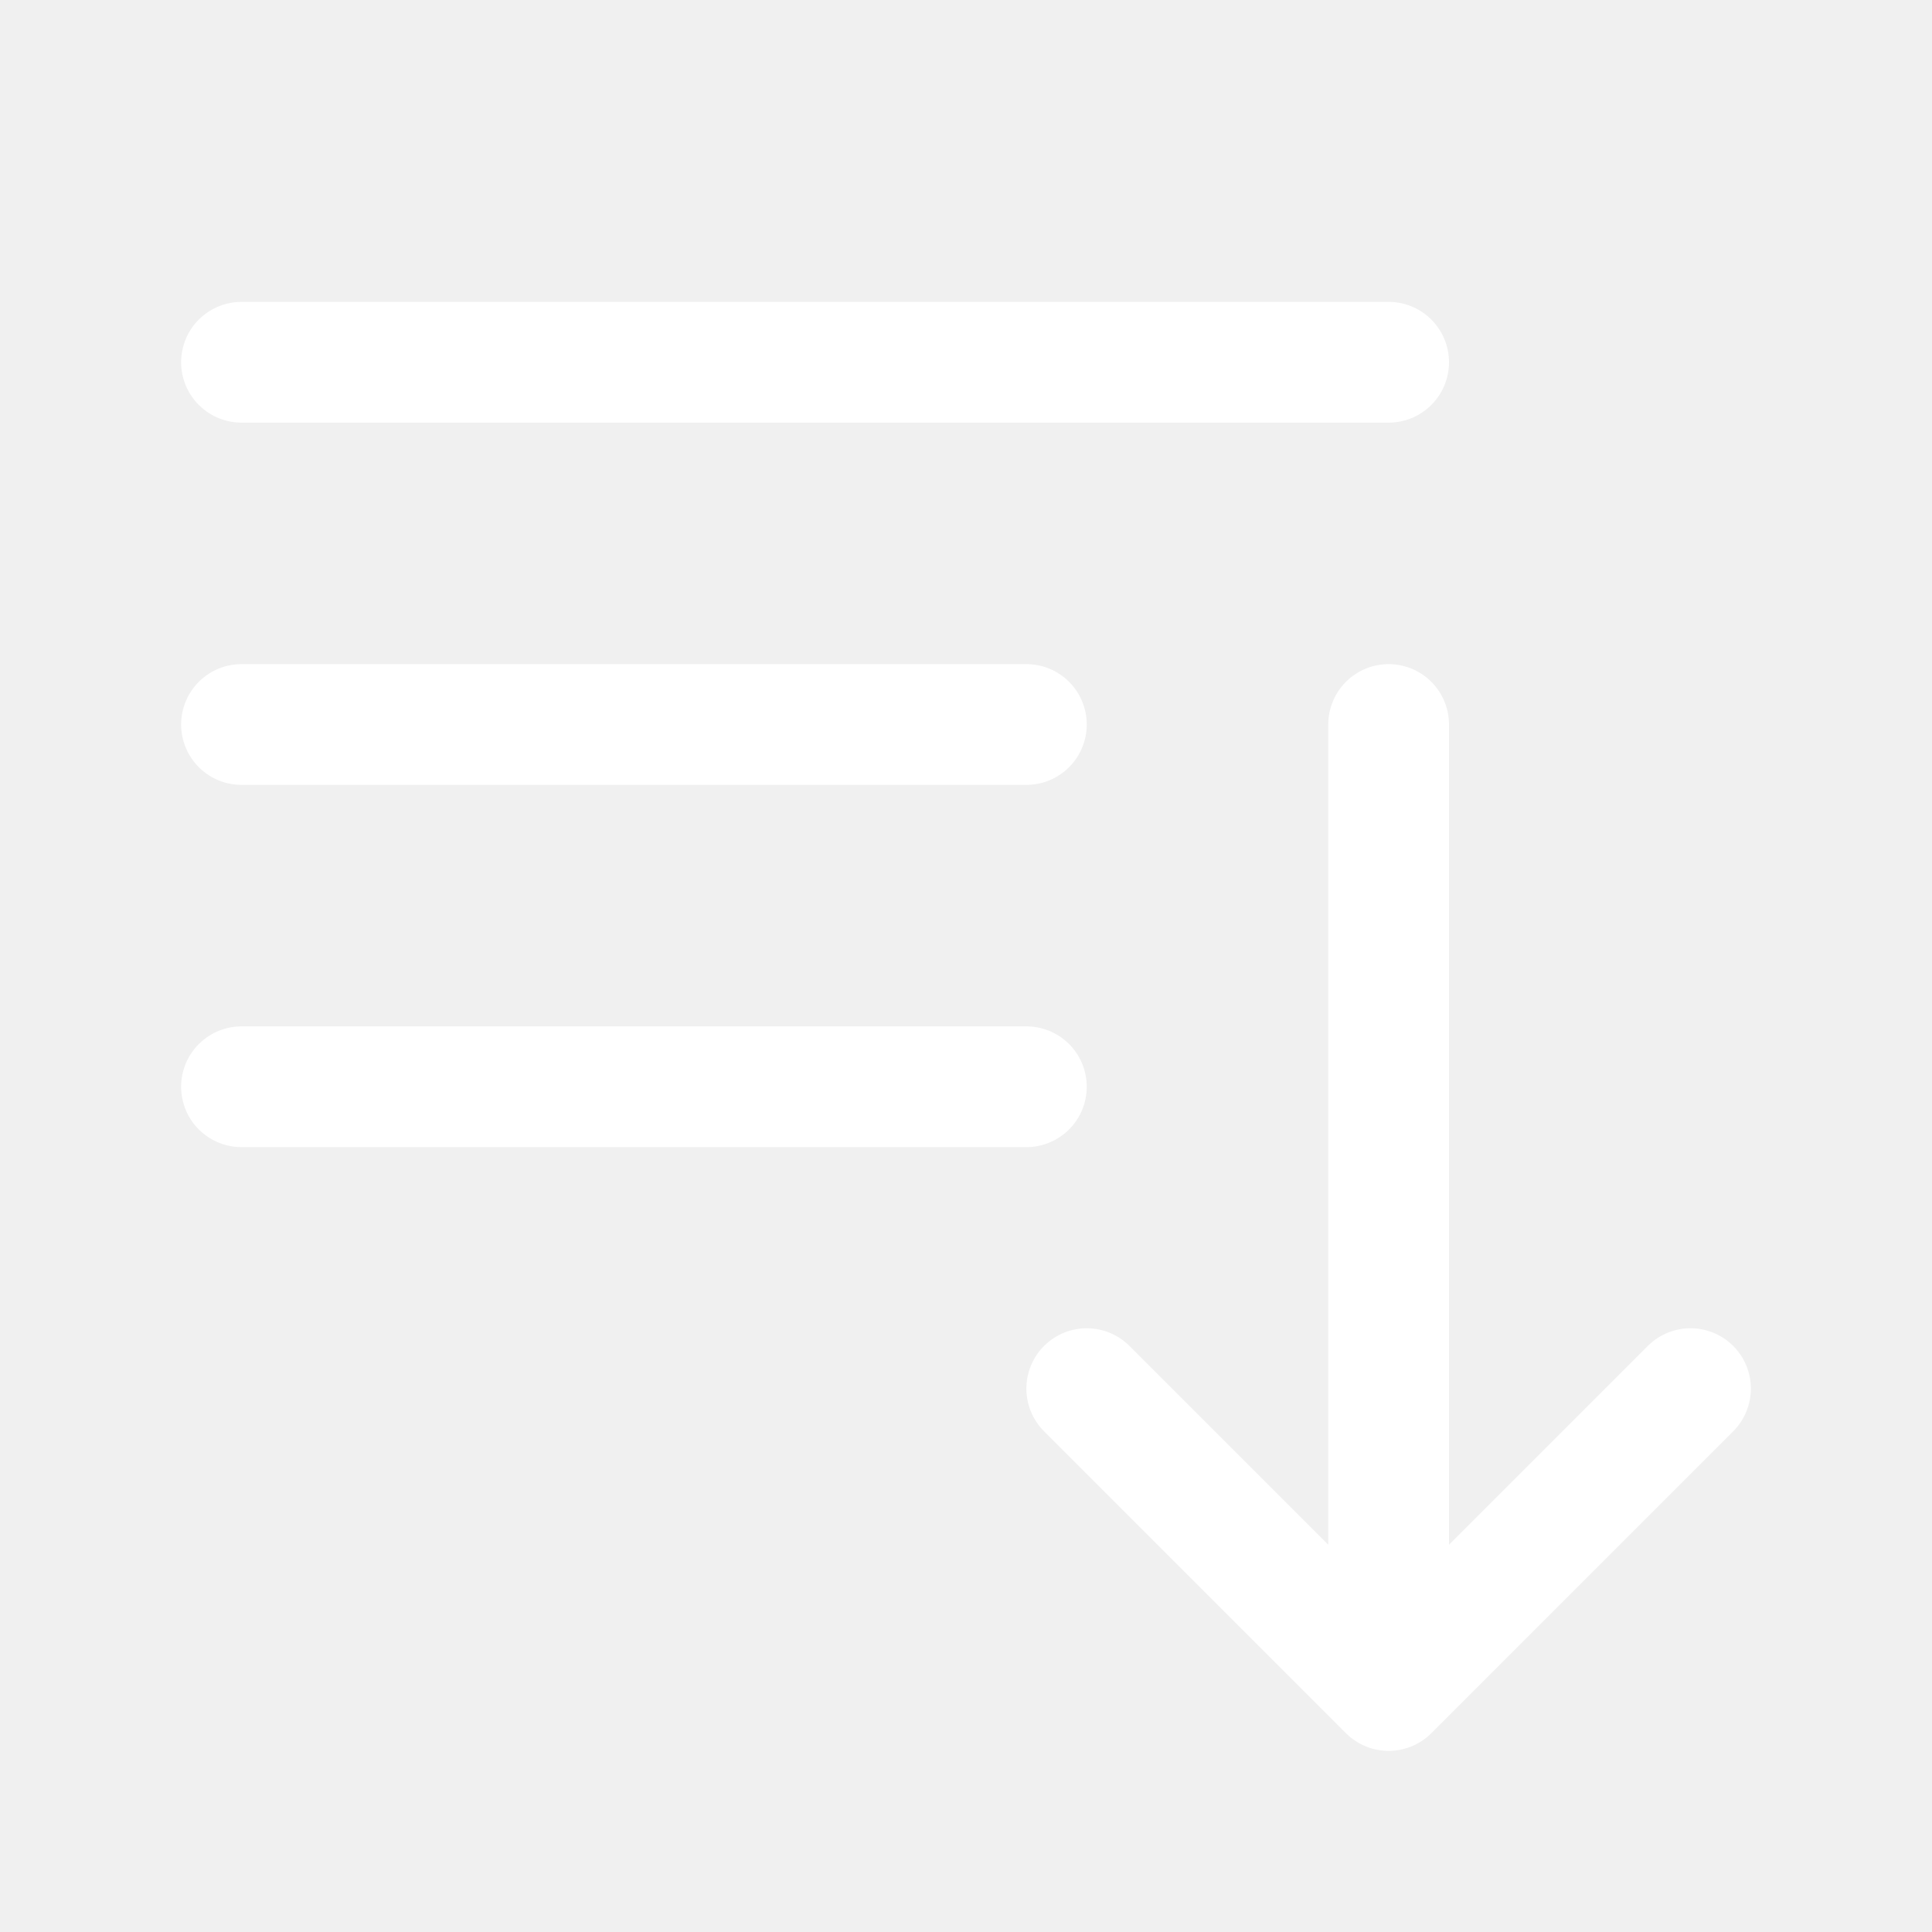
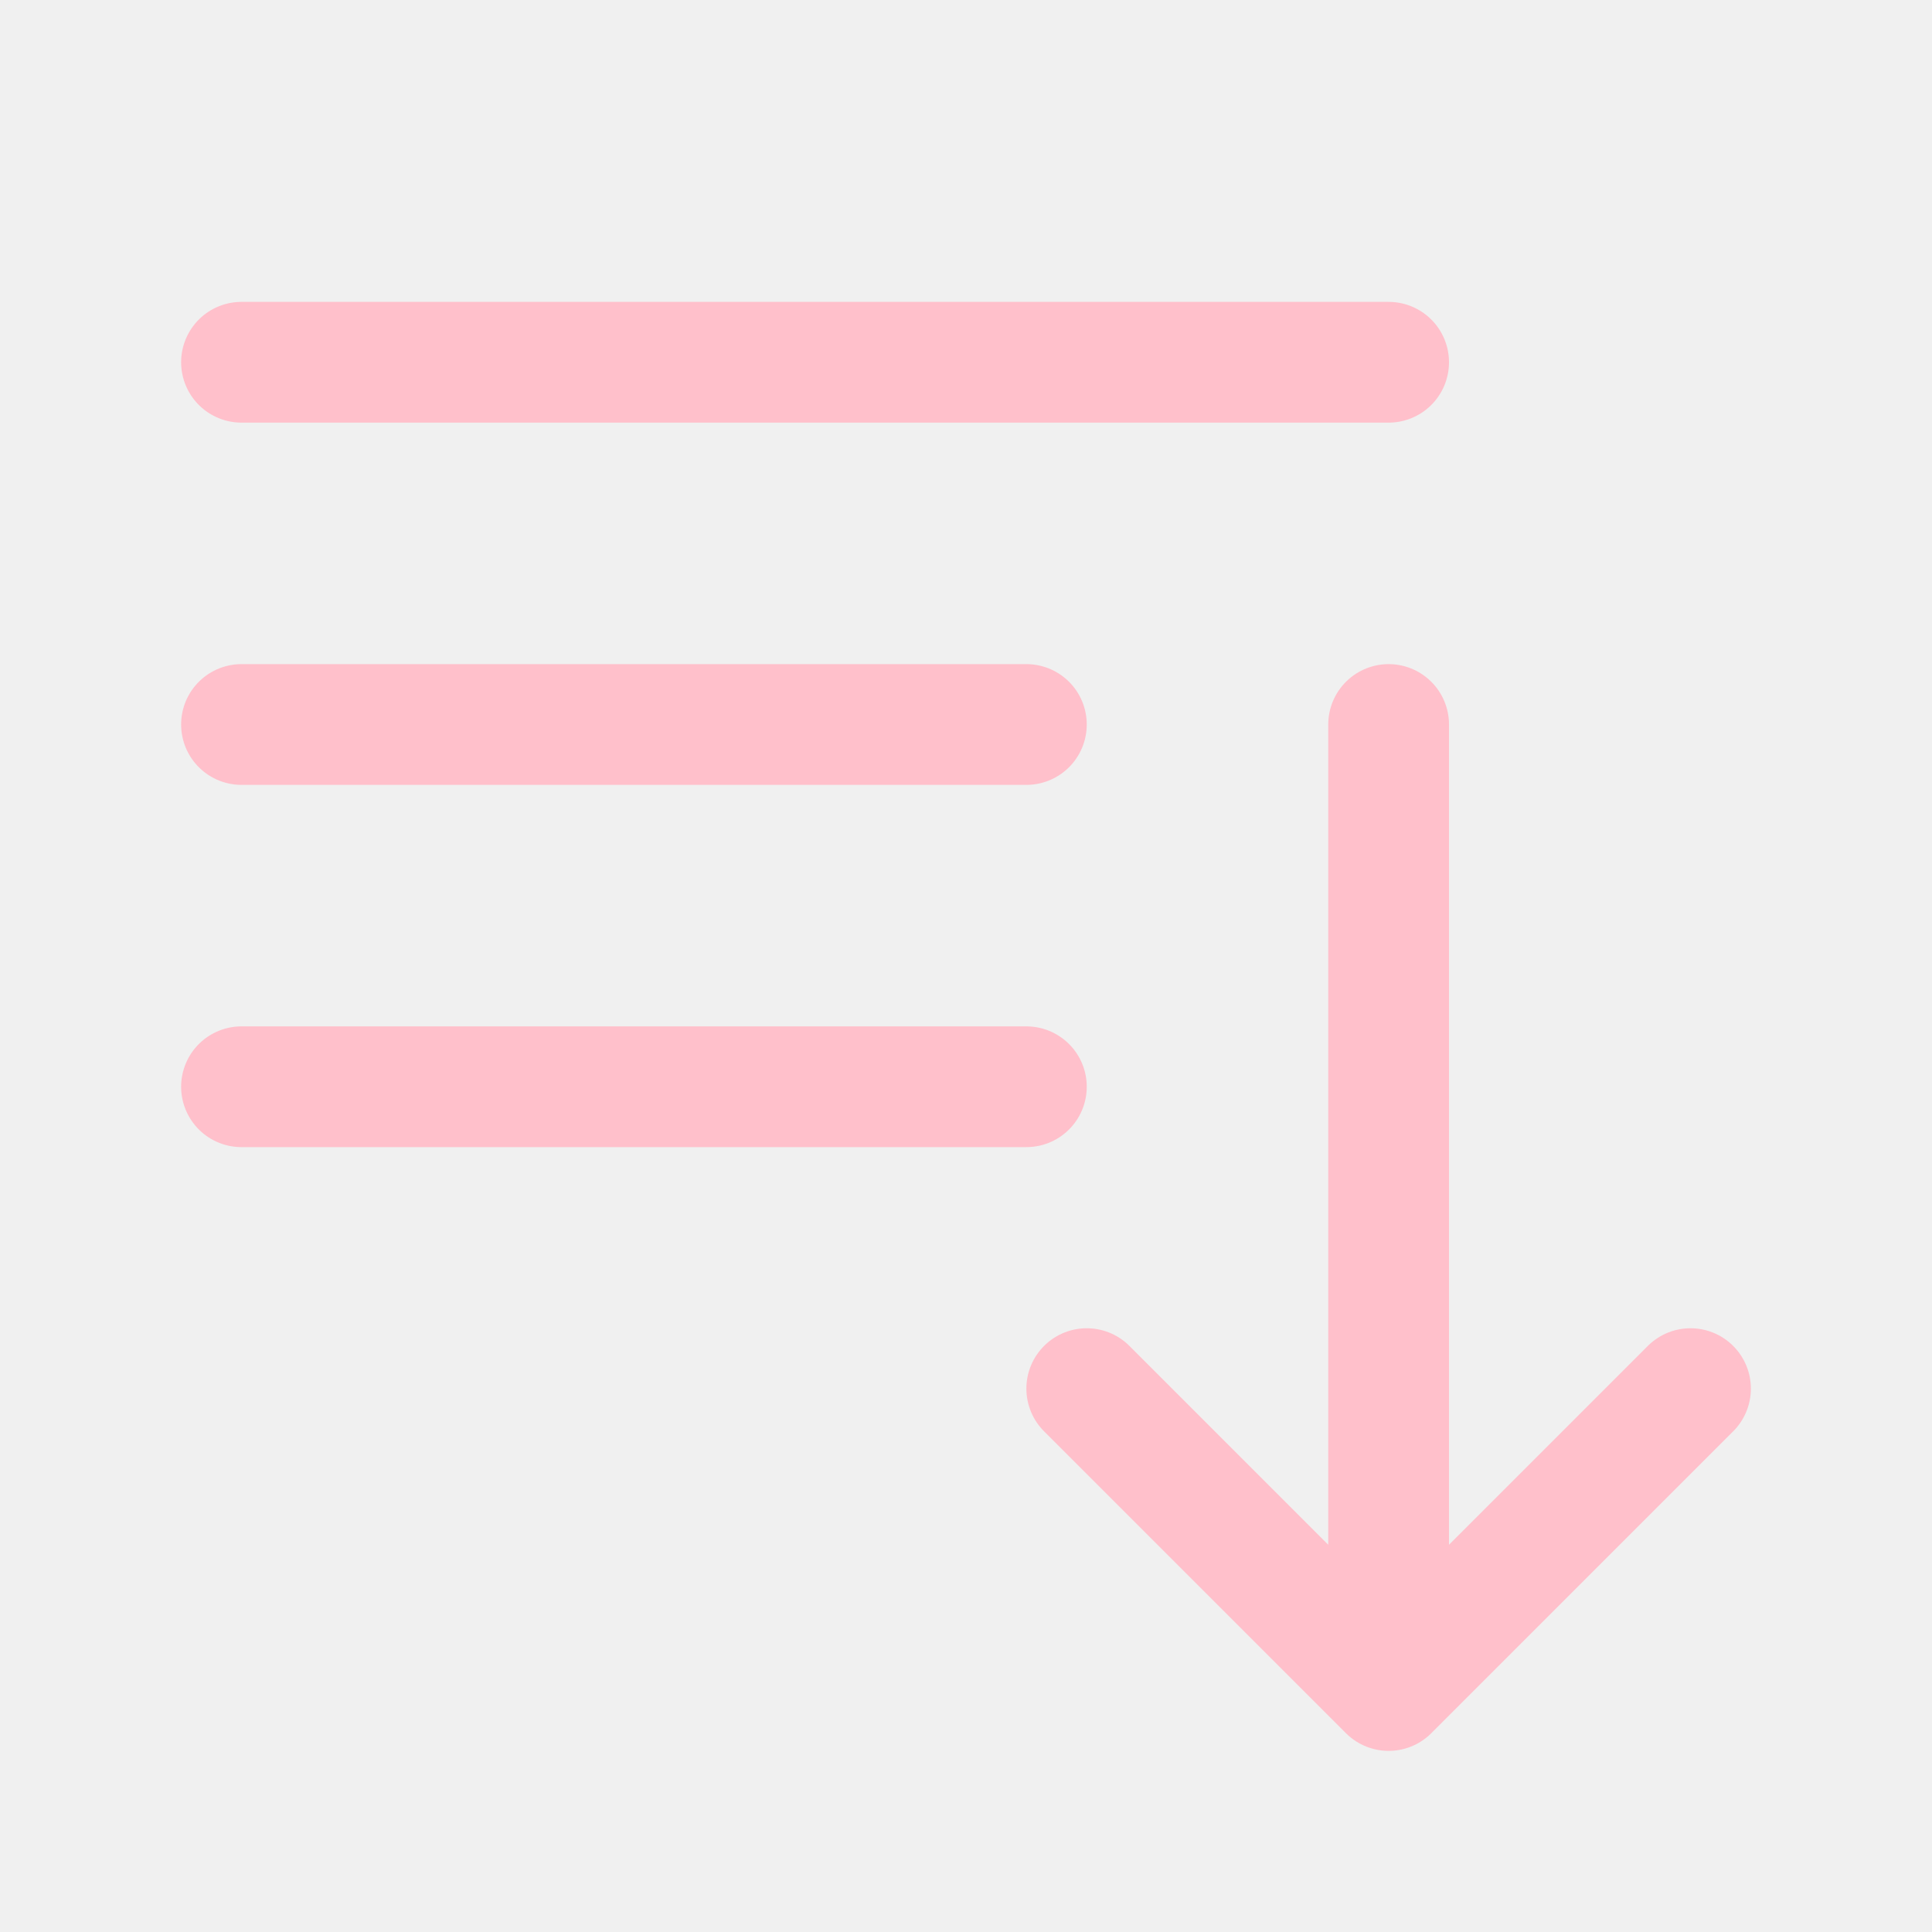
- <svg xmlns="http://www.w3.org/2000/svg" fill="none" viewBox="0 0 24 24" stroke-width="1.5" stroke="white" class="w-6 h-6">
+ <svg xmlns="http://www.w3.org/2000/svg" fill="none" viewBox="0 0 24 24" stroke-width="1.5" stroke="pink" class="w-6 h-6">
  <path stroke-linecap="round" stroke-linejoin="round" d="M3 4.5h14.25M3 9h9.75M3 13.5h9.75m4.5-4.5v12m0 0l-3.75-3.75M17.25 21L21 17.25" />
</svg>
